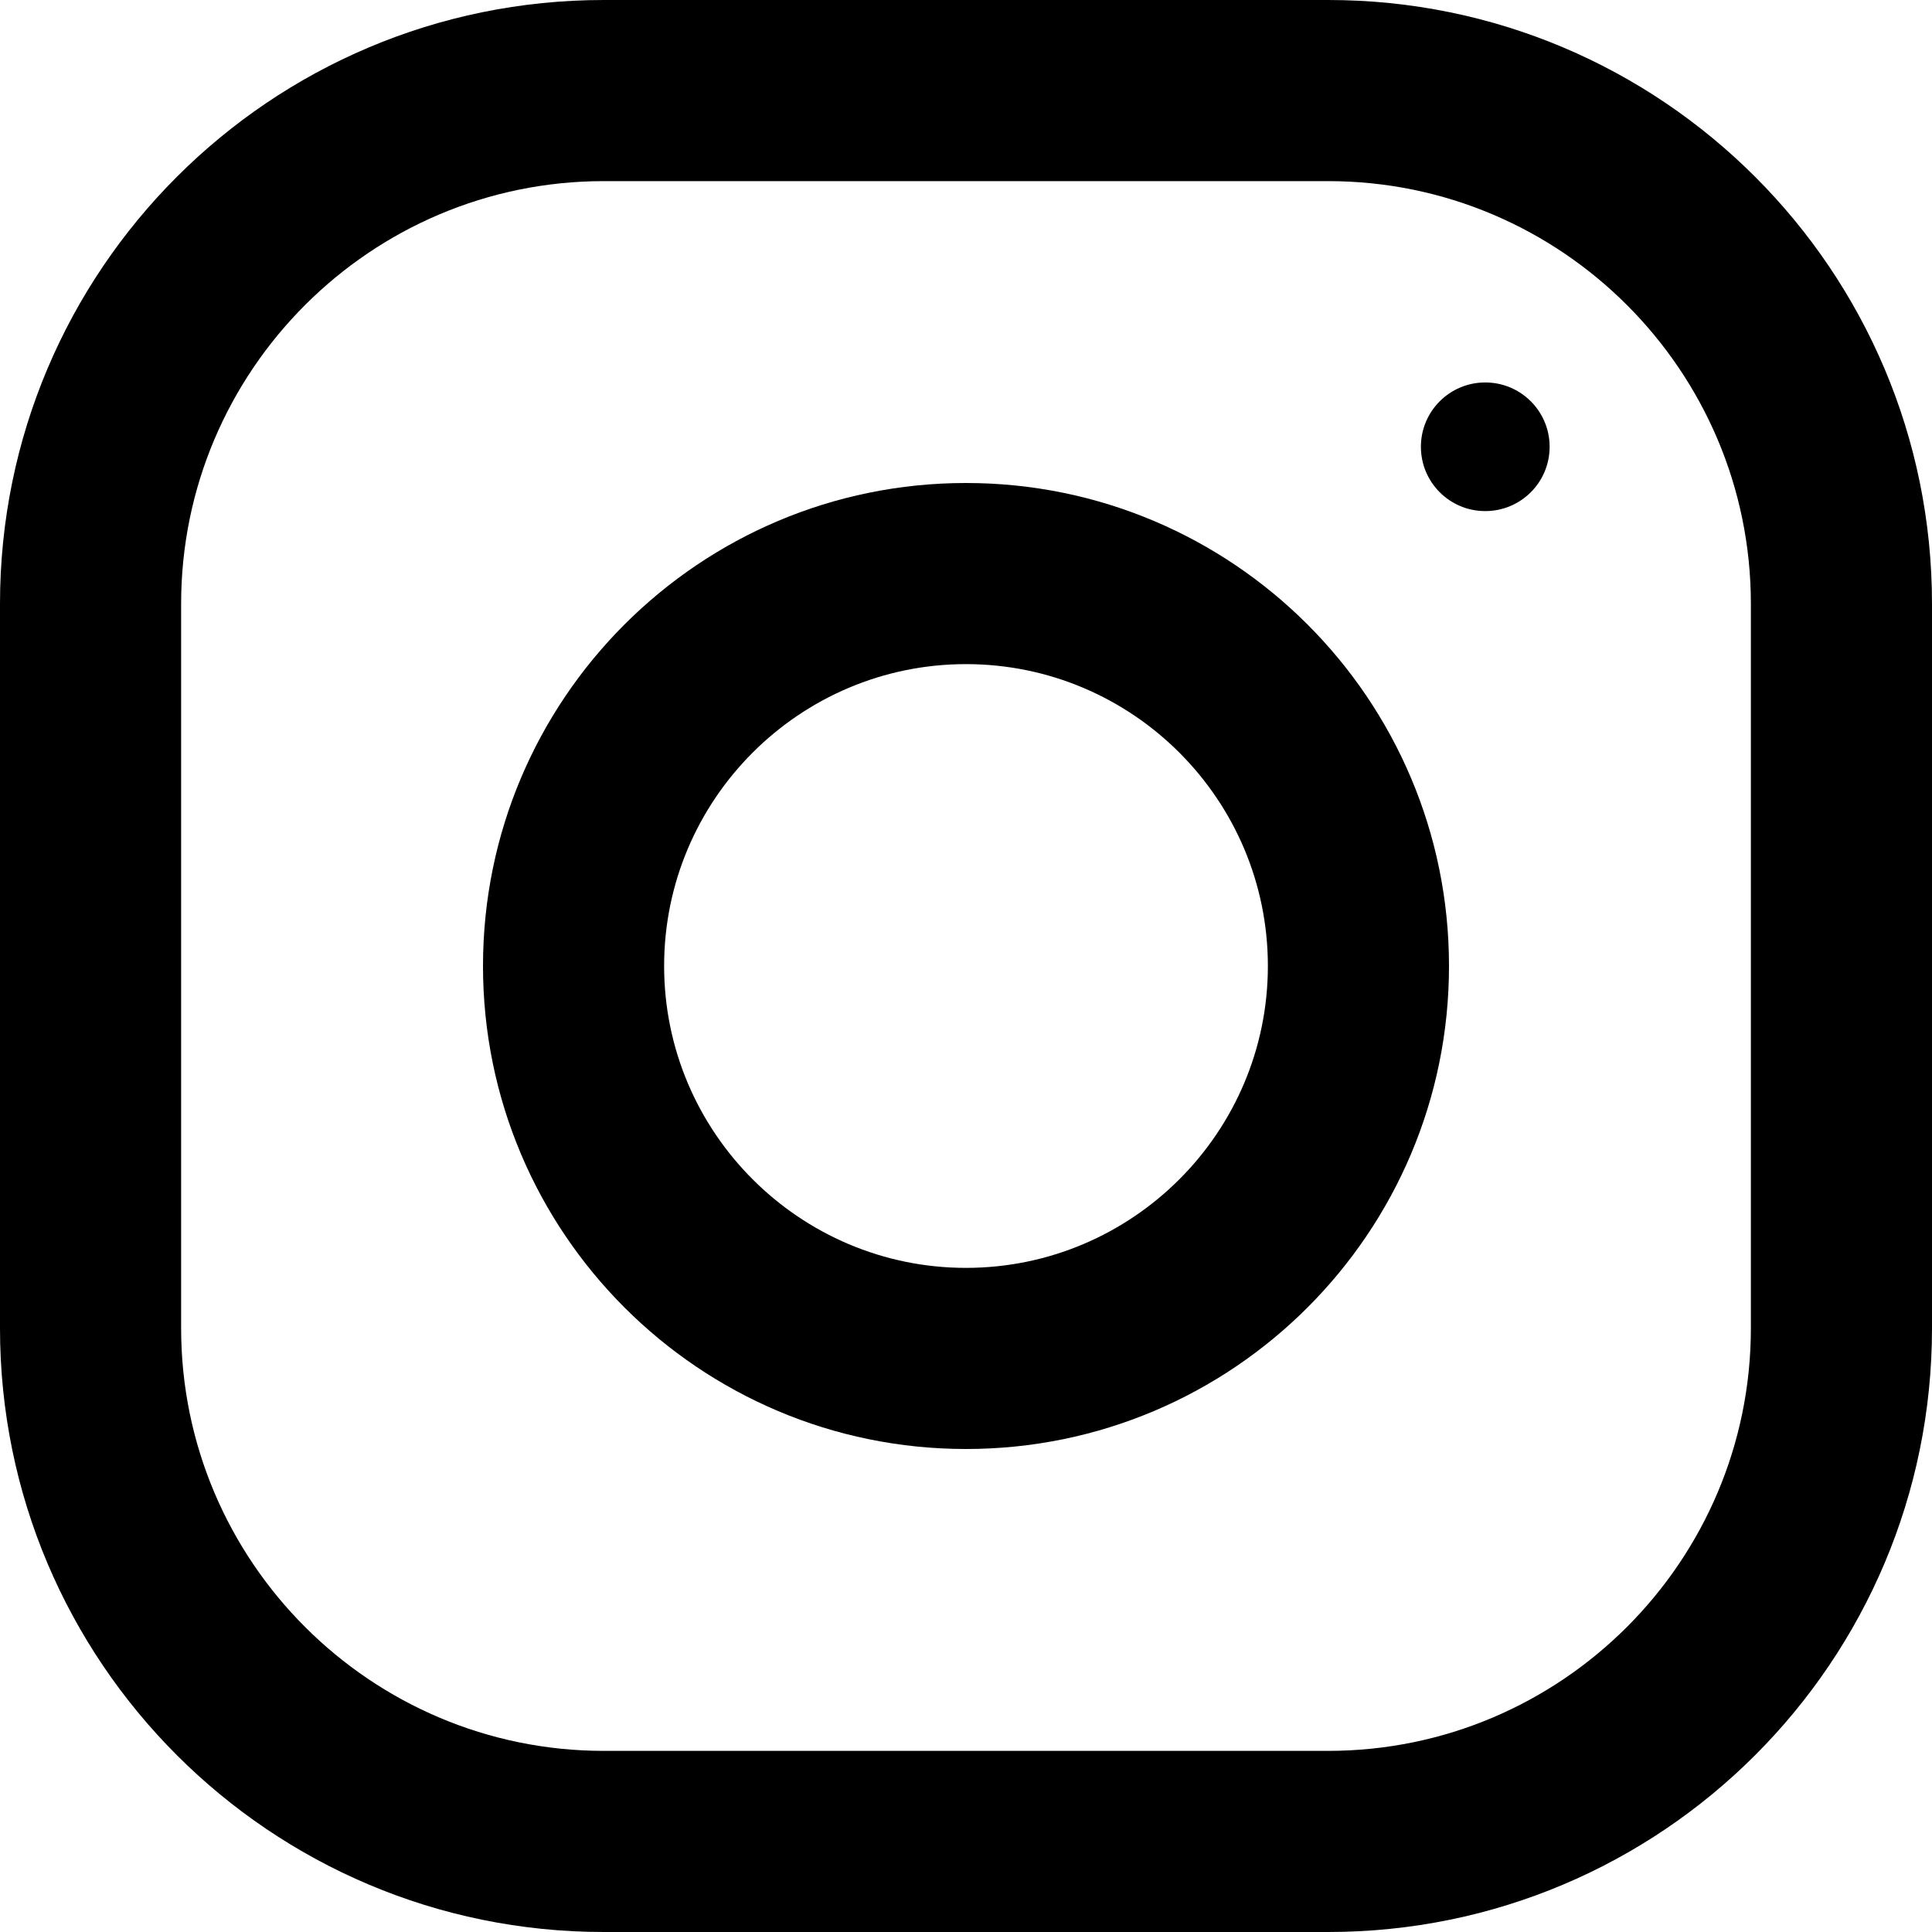
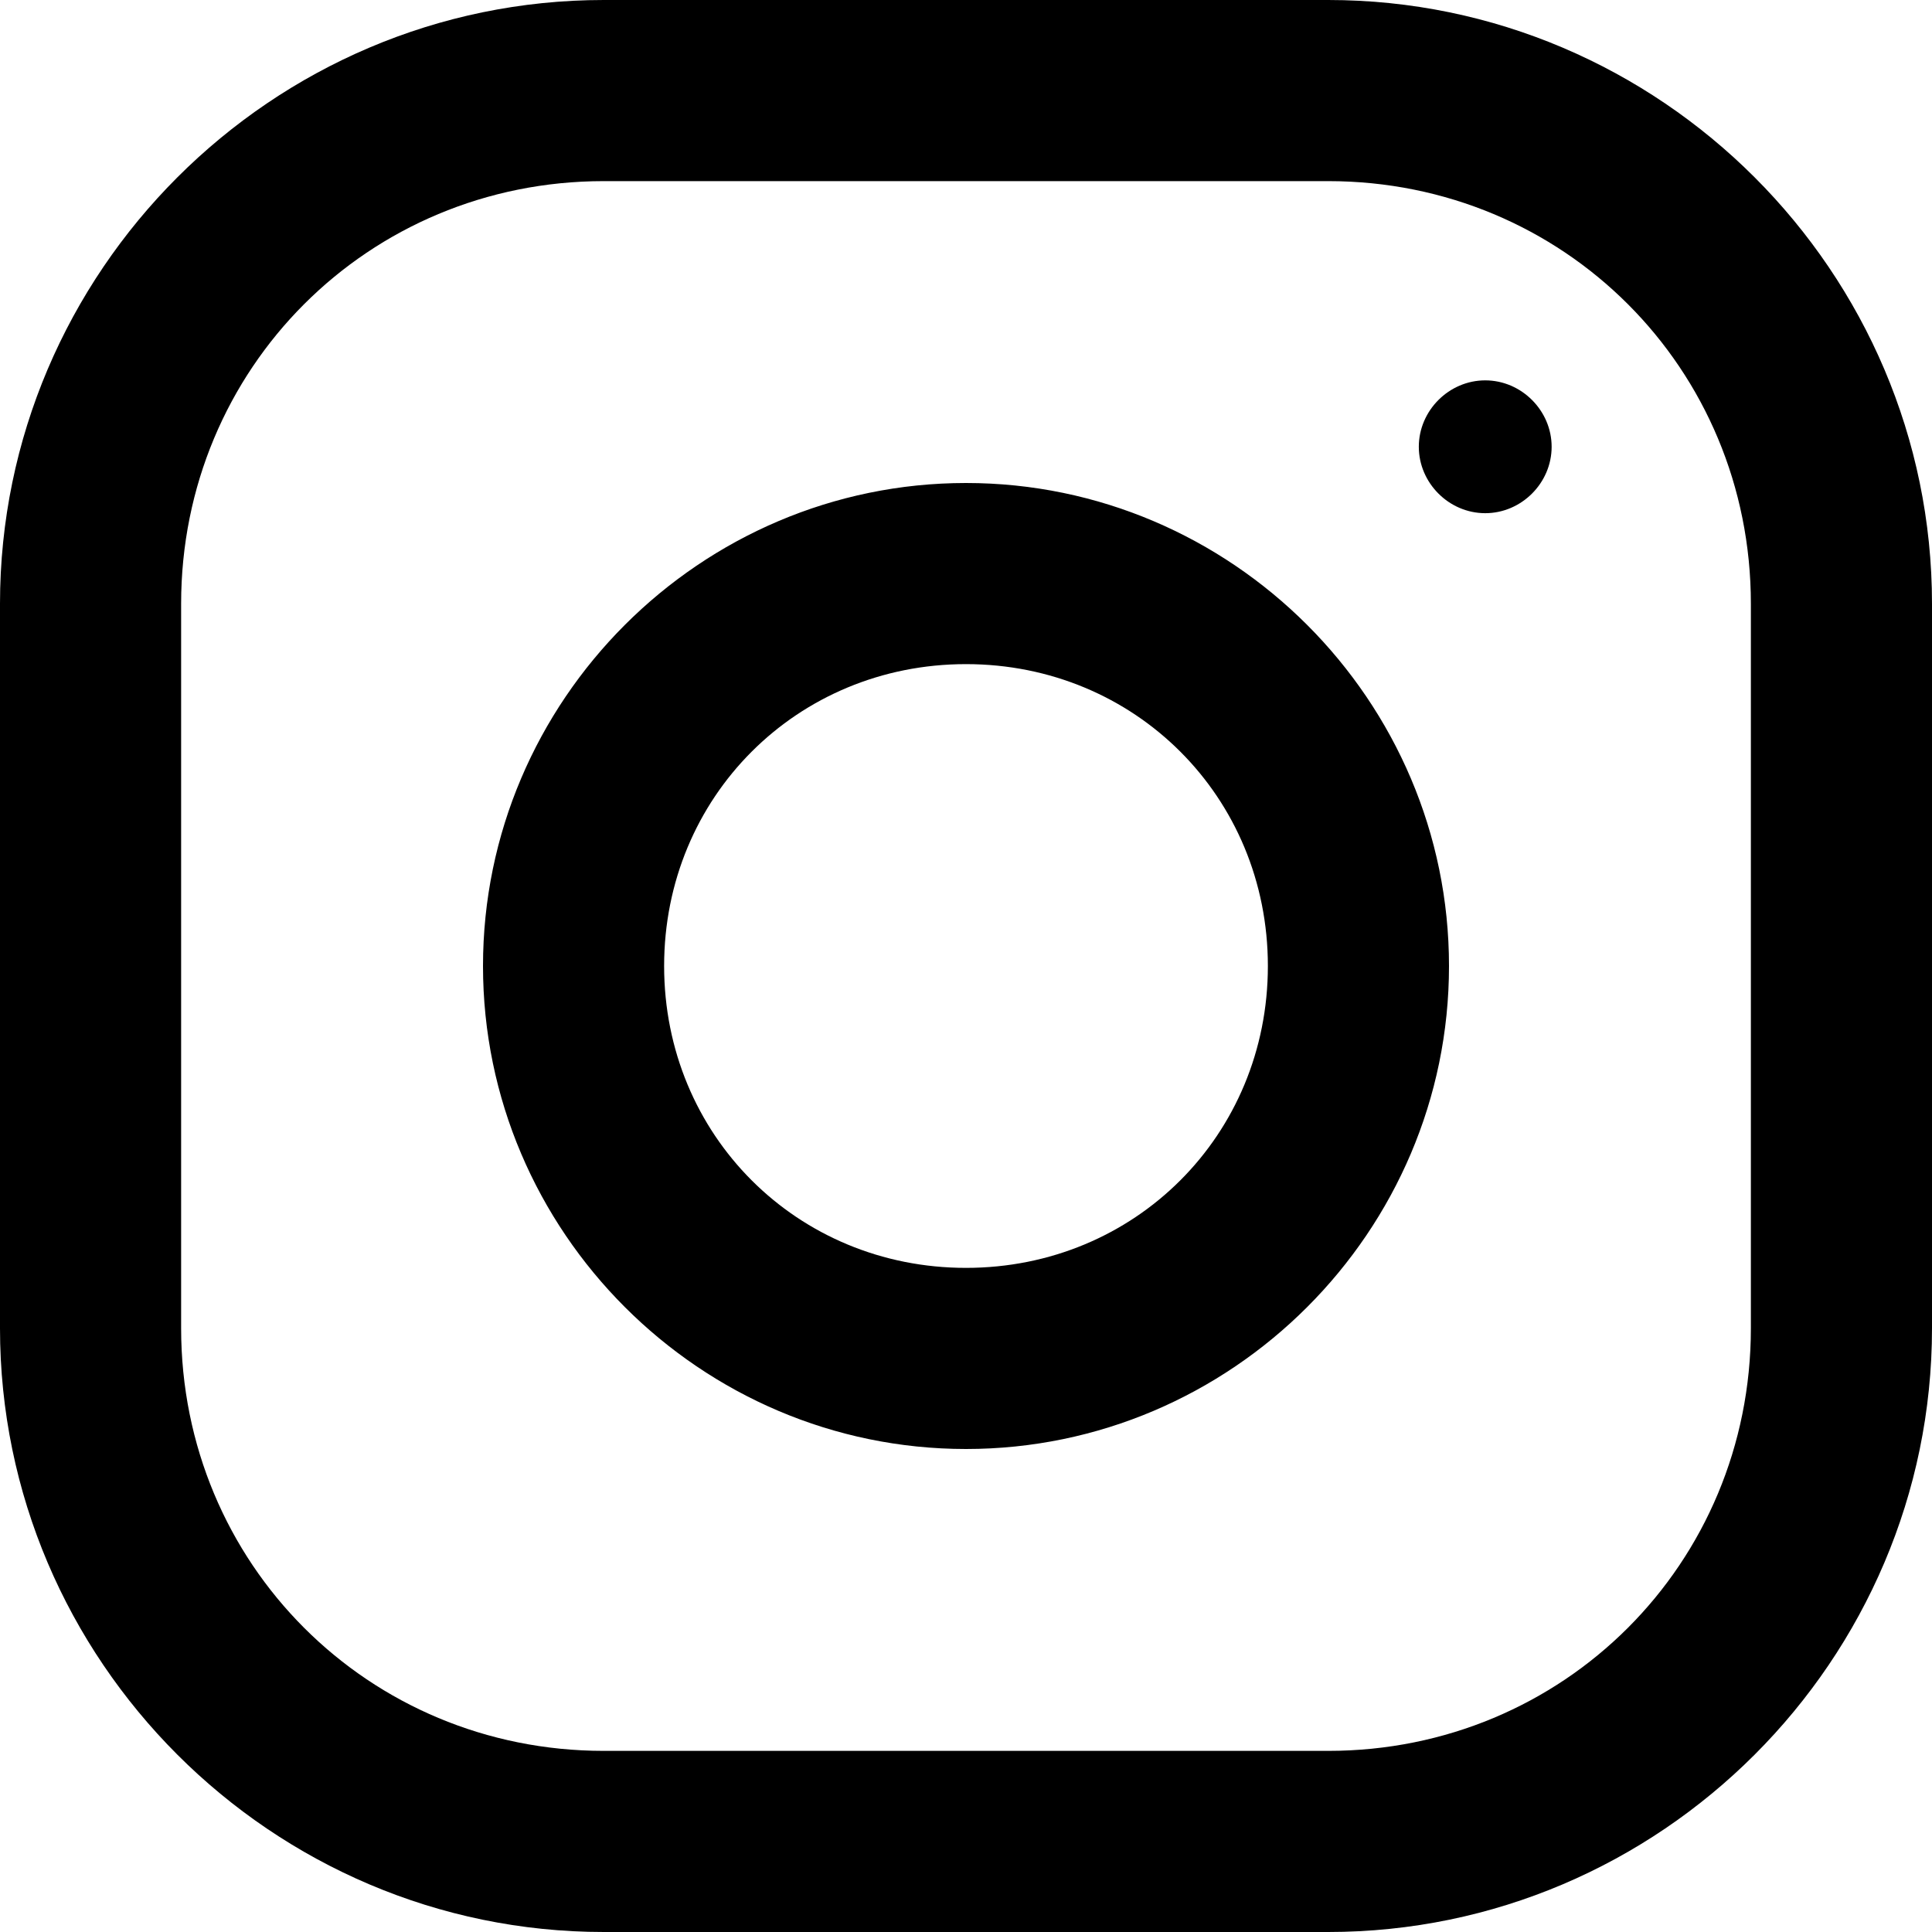
- <svg xmlns="http://www.w3.org/2000/svg" width="24" height="24" viewBox="0 0 24 24" fill="none">
-   <path d="M16.5 0H7.5C3.358 0 0 3.358 0 7.5V16.5C0 20.642 3.358 24 7.5 24H16.5C20.642 24 24 20.642 24 16.5V7.5C24 3.358 20.642 0 16.5 0ZM21.75 16.5C21.75 19.395 19.395 21.75 16.5 21.75H7.5C4.605 21.75 2.25 19.395 2.25 16.5V7.5C2.25 4.605 4.605 2.25 7.5 2.25H16.5C19.395 2.25 21.75 4.605 21.75 7.5V16.5Z" fill="black" />
-   <path d="M12 6C8.687 6 6 8.687 6 12C6 15.313 8.687 18 12 18C15.313 18 18 15.313 18 12C18 8.687 15.313 6 12 6ZM12 15.75C9.933 15.75 8.25 14.067 8.25 12C8.25 9.931 9.933 8.25 12 8.25C14.067 8.25 15.75 9.931 15.75 12C15.75 14.067 14.067 15.75 12 15.75Z" fill="black" />
-   <path d="M18.45 6.349C18.892 6.349 19.25 5.992 19.25 5.55C19.25 5.108 18.892 4.751 18.45 4.751C18.009 4.751 17.651 5.108 17.651 5.55C17.651 5.992 18.009 6.349 18.45 6.349Z" fill="black" />
+ <svg xmlns="http://www.w3.org/2000/svg" version="1.1" id="Layer_1" x="0px" y="0px" viewBox="0 0 32 32" style="enable-background:new 0 0 32 32;" xml:space="preserve">
+   <path d="M22,0H10C4.5,0,0,4.5,0,10v12c0,5.5,4.5,10,10,10h12c5.5,0,10-4.5,10-10V10C32,4.5,27.5,0,22,0z M29,22c0,3.9-3.1,7-7,7H10  c-3.9,0-7-3.1-7-7V10c0-3.9,3.1-7,7-7h12c3.9,0,7,3.1,7,7V22z M16,8c-4.4,0-8,3.6-8,8s3.6,8,8,8s8-3.6,8-8S20.4,8,16,8z M16,21  c-2.8,0-5-2.2-5-5c0-2.8,2.2-5,5-5s5,2.2,5,5C21,18.8,18.8,21,16,21z M24.6,8.5c0.6,0,1.1-0.5,1.1-1.1c0-0.6-0.5-1.1-1.1-1.1  c-0.6,0-1.1,0.5-1.1,1.1C23.5,8,24,8.5,24.6,8.5z" />
</svg>
